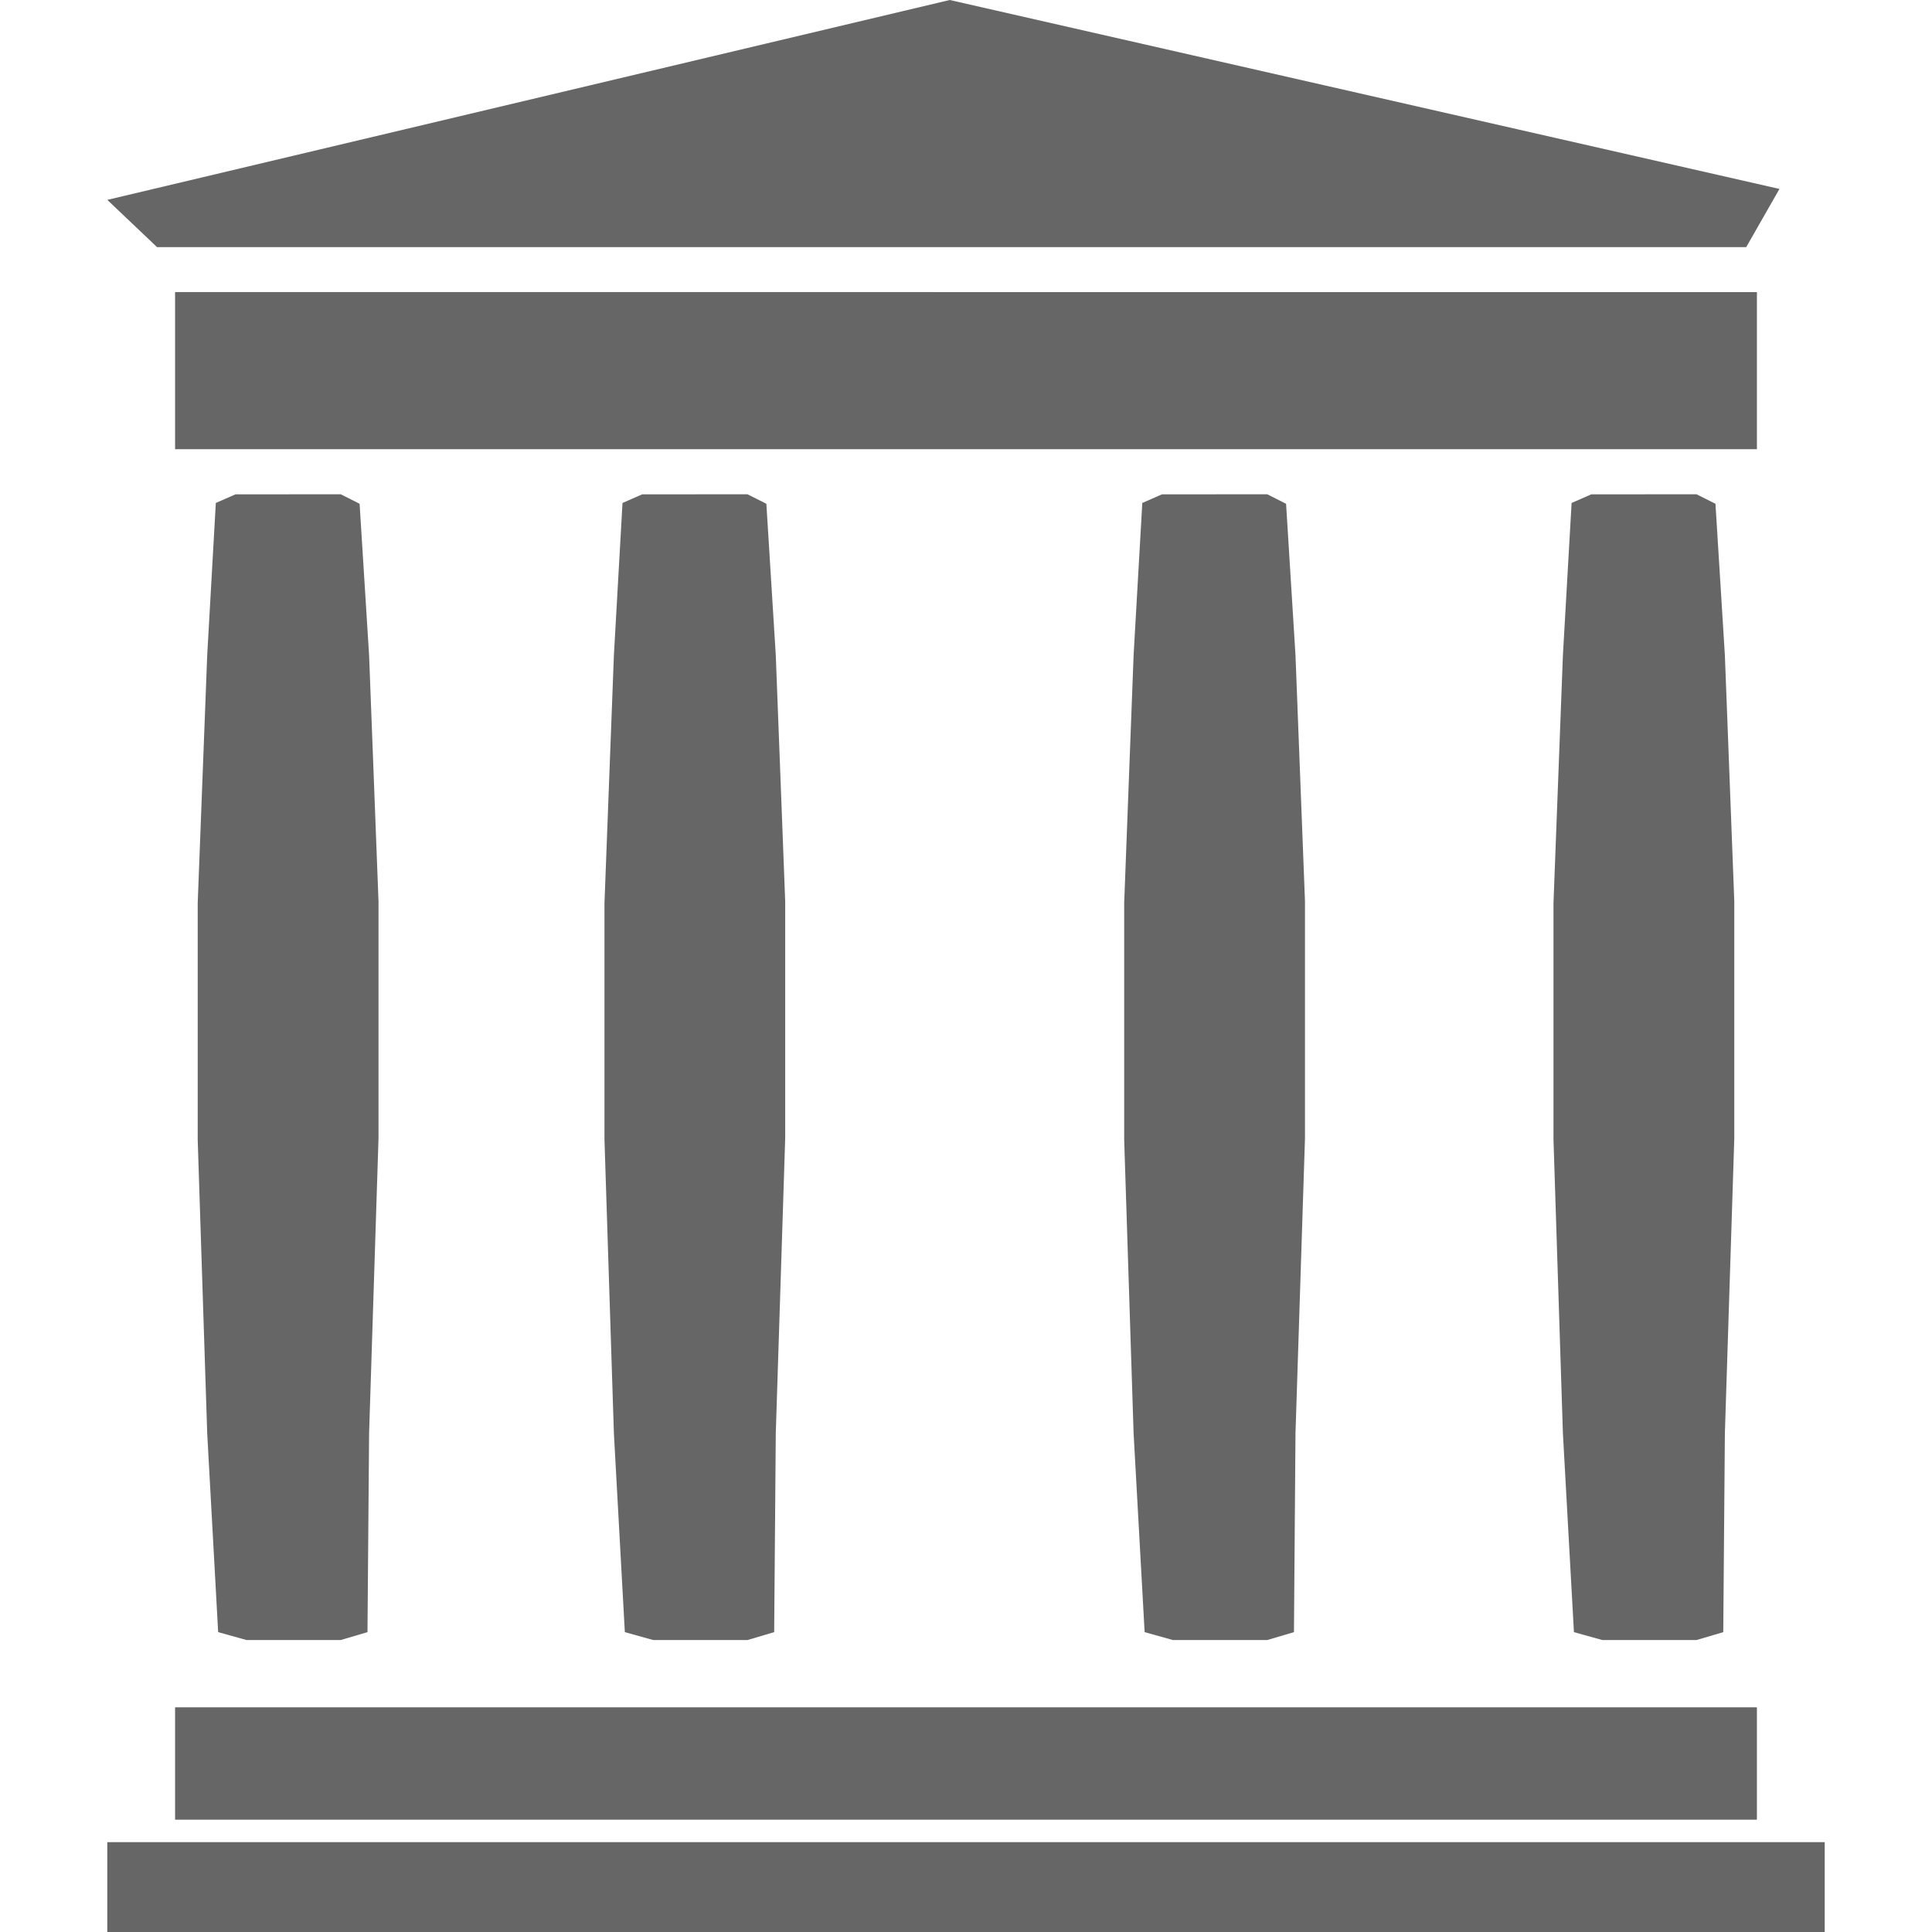
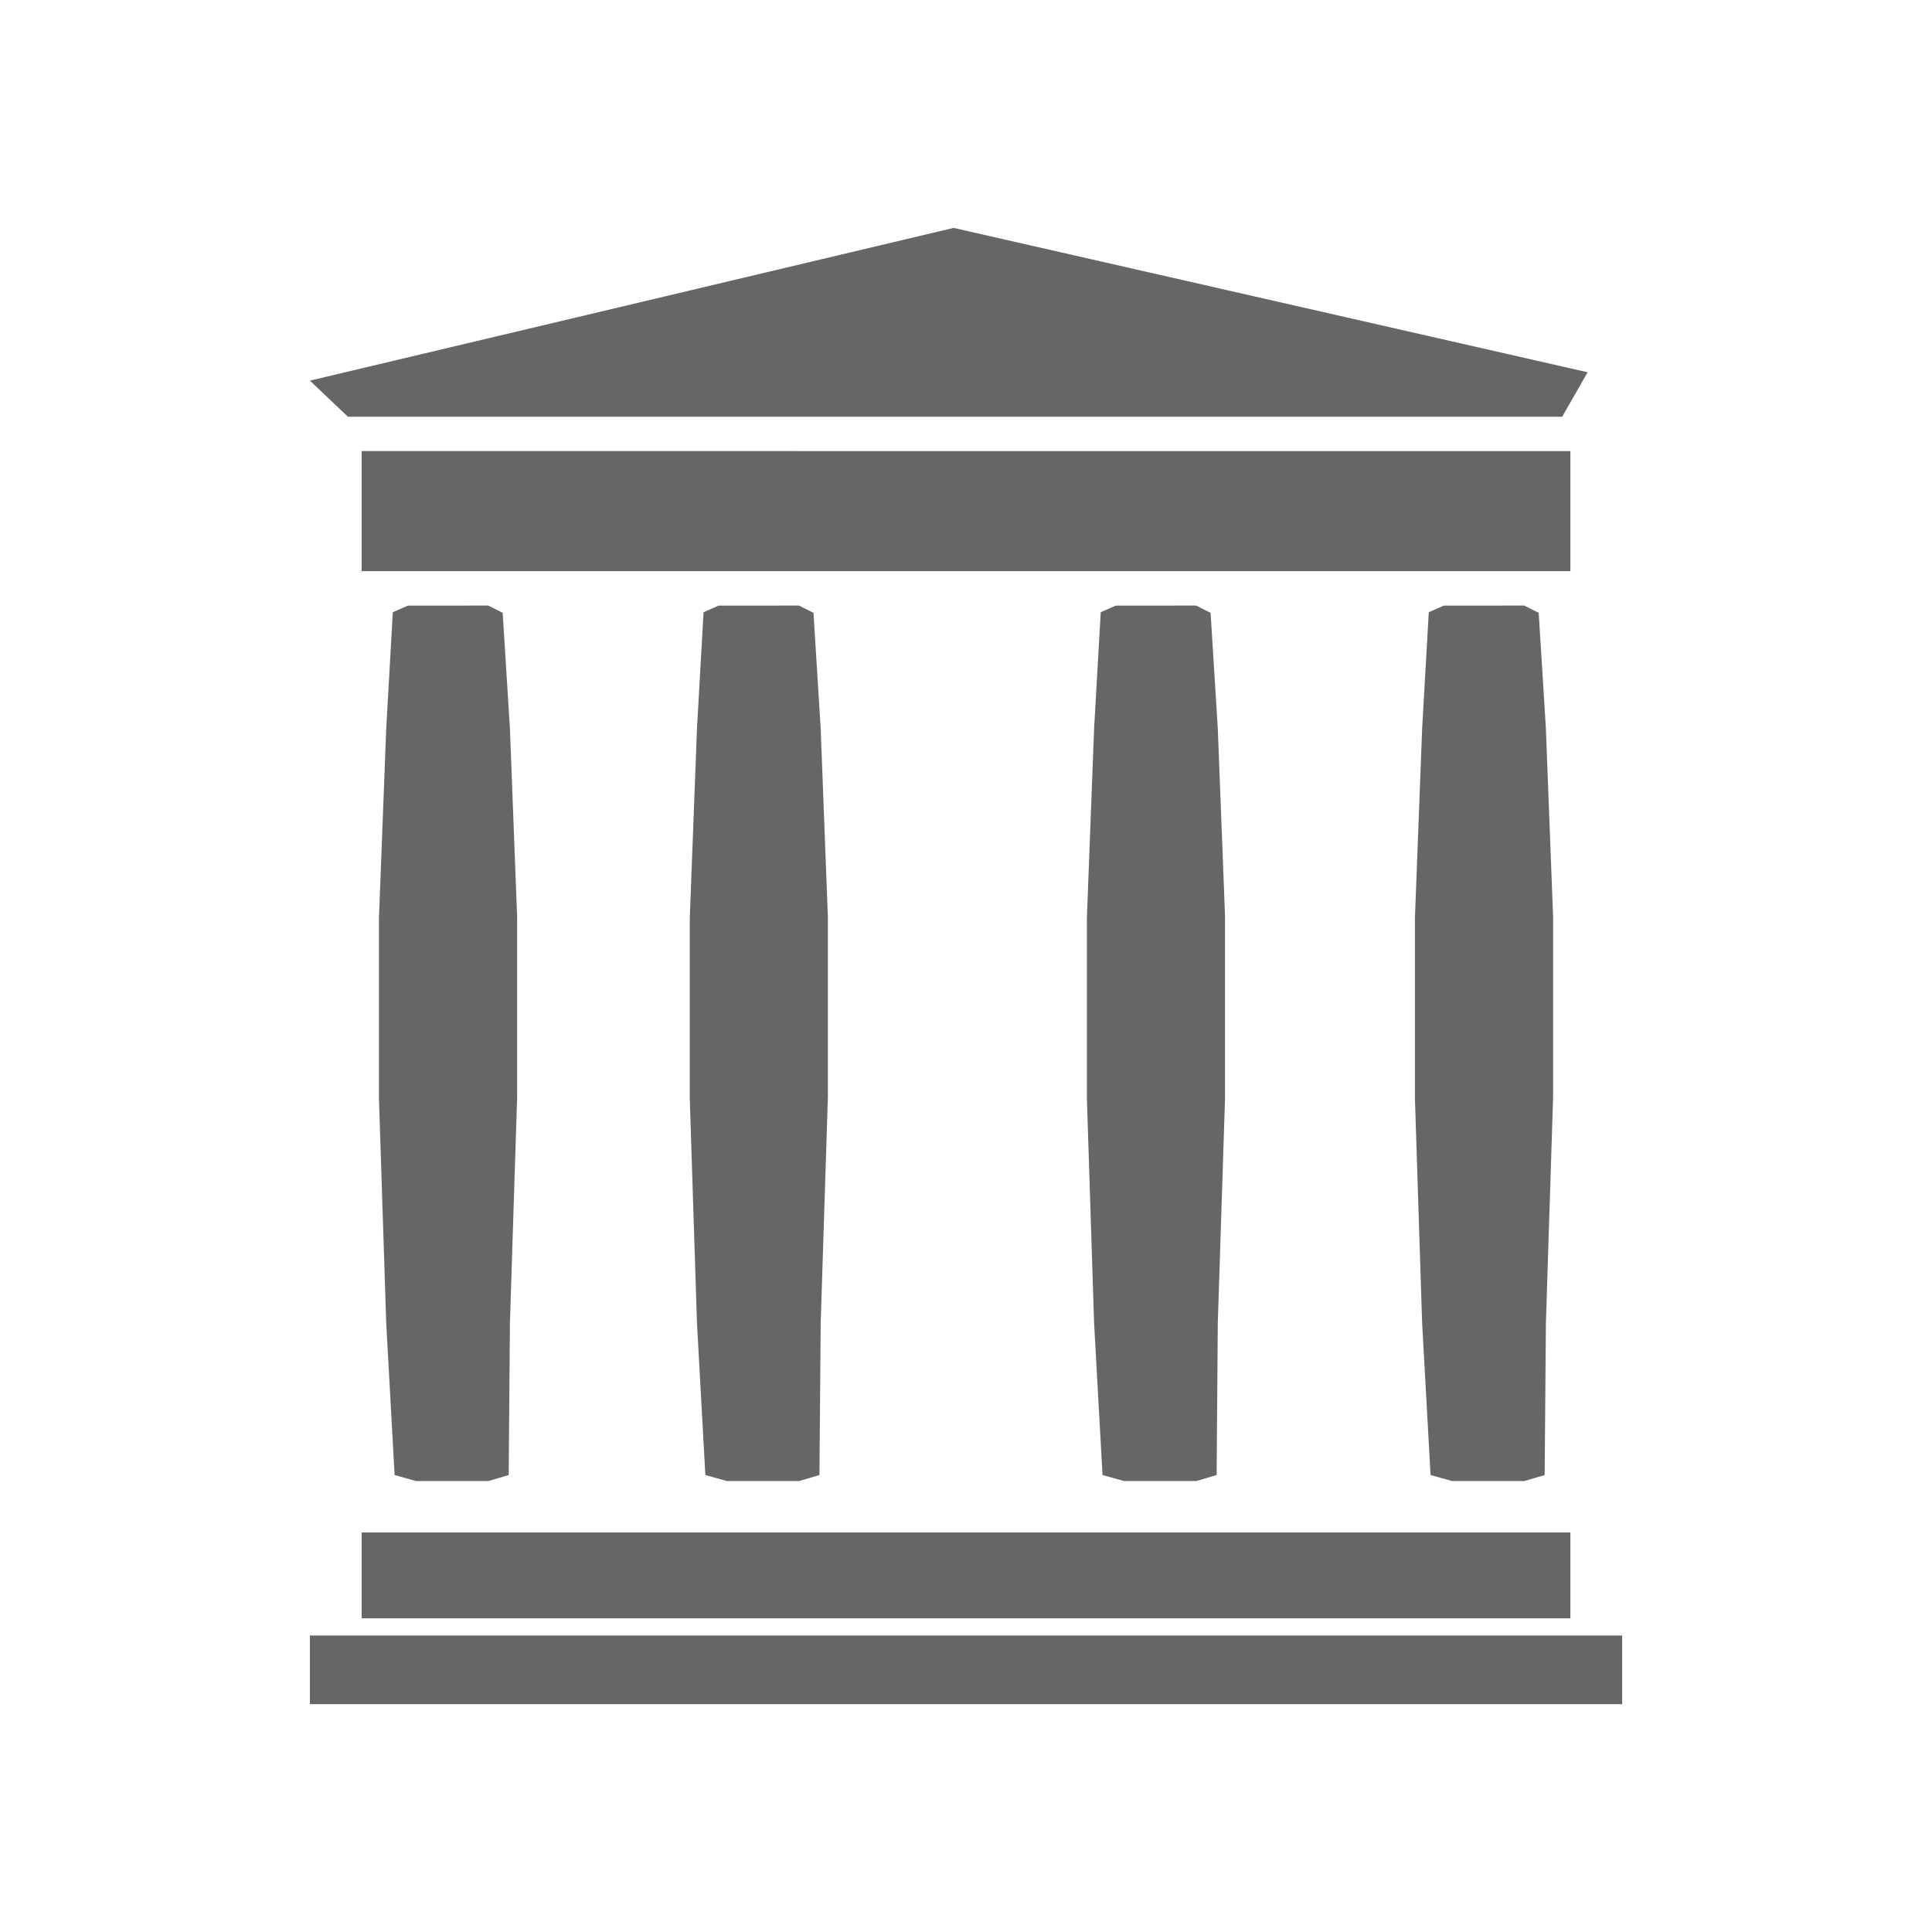
- <svg xmlns="http://www.w3.org/2000/svg" fill="#666666" role="img" viewBox="0 0 24 24">
+ <svg xmlns="http://www.w3.org/2000/svg" fill="#666666" role="img" viewBox="-3.705 -3.705 31.409 31.409">
  <path d="M22.667 22.884V24H1.333v-1.116zm-.842-1.675v1.396H2.175v-1.396zM4.233 6.14l.234.118.118 1.882.117 3.058v2.941l-.117 3.666-.02 2.47-.332.098H3.062l-.352-.098-.136-2.47-.118-3.646v-2.941l.118-3.078.107-1.892.244-.107zm16.842 0l.235.118.117 1.882.117 3.058v2.941l-.117 3.666-.02 2.47-.332.098h-1.171l-.352-.098-.137-2.47-.117-3.646v-2.941l.117-3.078.108-1.892.244-.107zm-11.79 0l.235.118.117 1.882.117 3.058v2.941l-.117 3.666-.02 2.47-.331.098H8.114l-.352-.098-.136-2.47-.117-3.646v-2.941l.117-3.078.107-1.892.244-.107zm6.457 0l.234.118.117 1.882.118 3.058v2.941l-.118 3.666-.019 2.47-.332.098H14.57l-.351-.098-.137-2.47-.117-3.646v-2.941l.117-3.078.108-1.892.244-.107zm6.083-2.511V5.58H2.175V3.628zM11.798 0l10.307 2.347-.413.723H1.951l-.618-.587Z" />
</svg>
